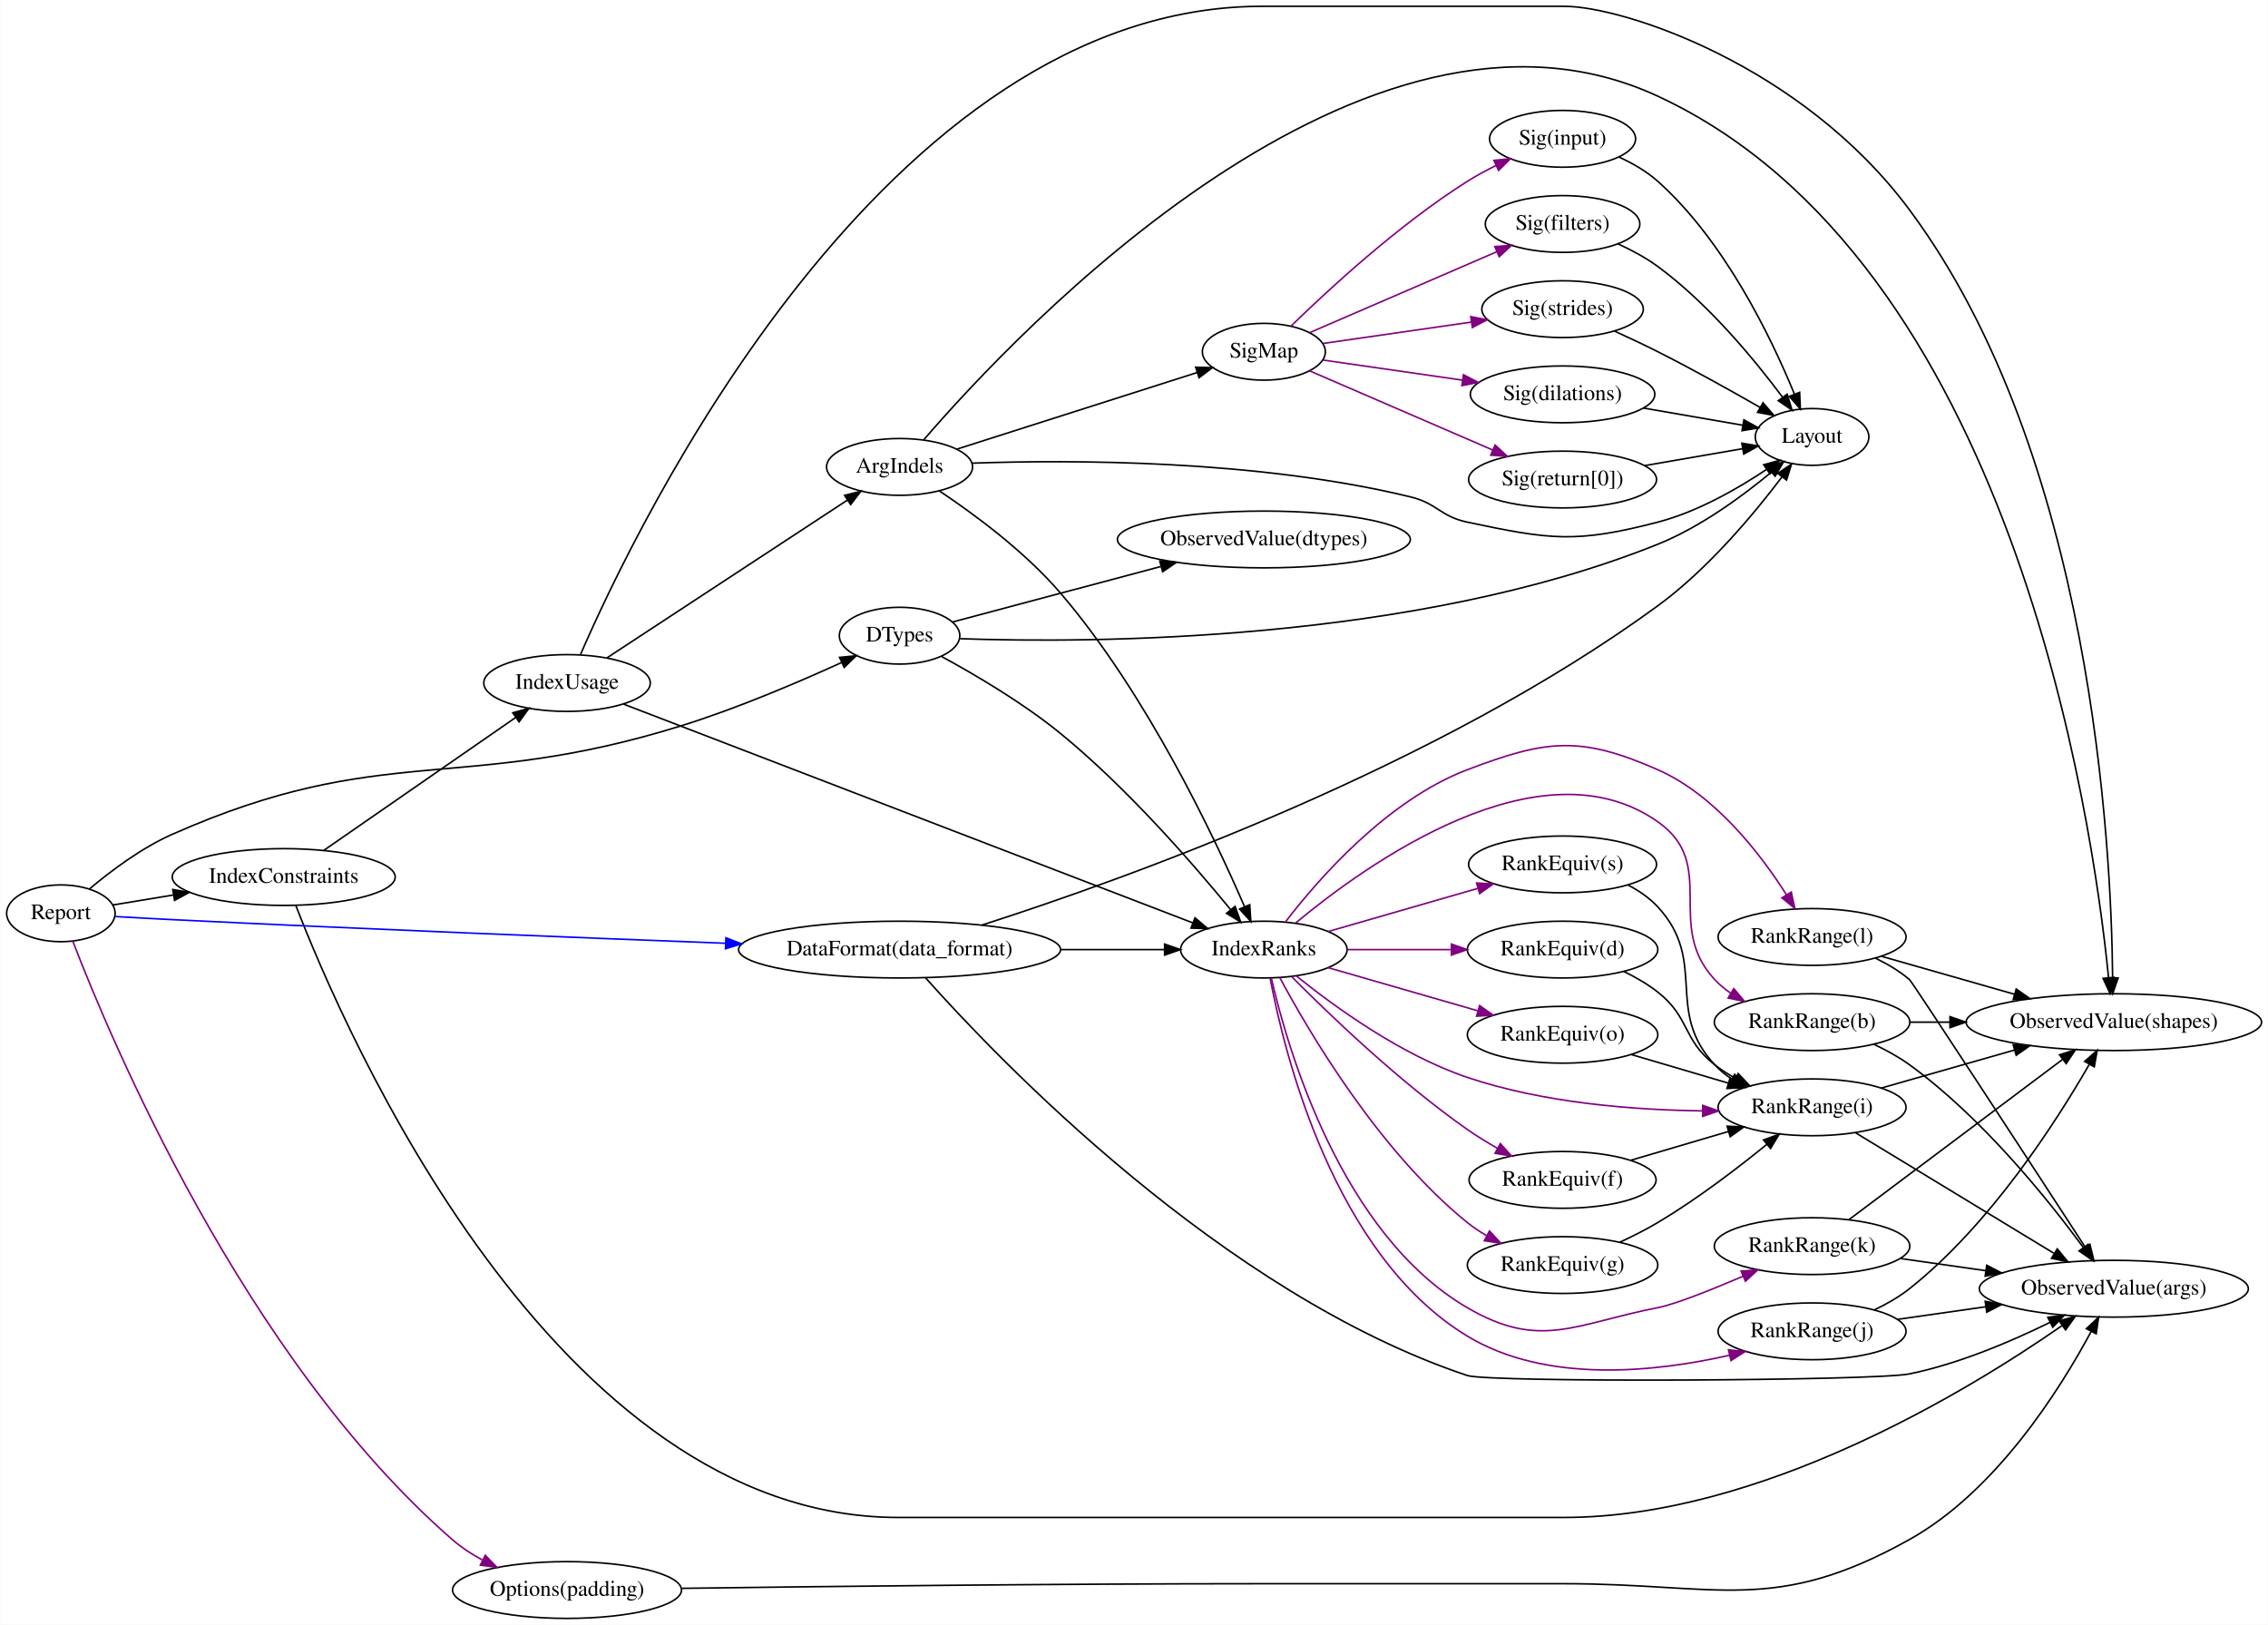
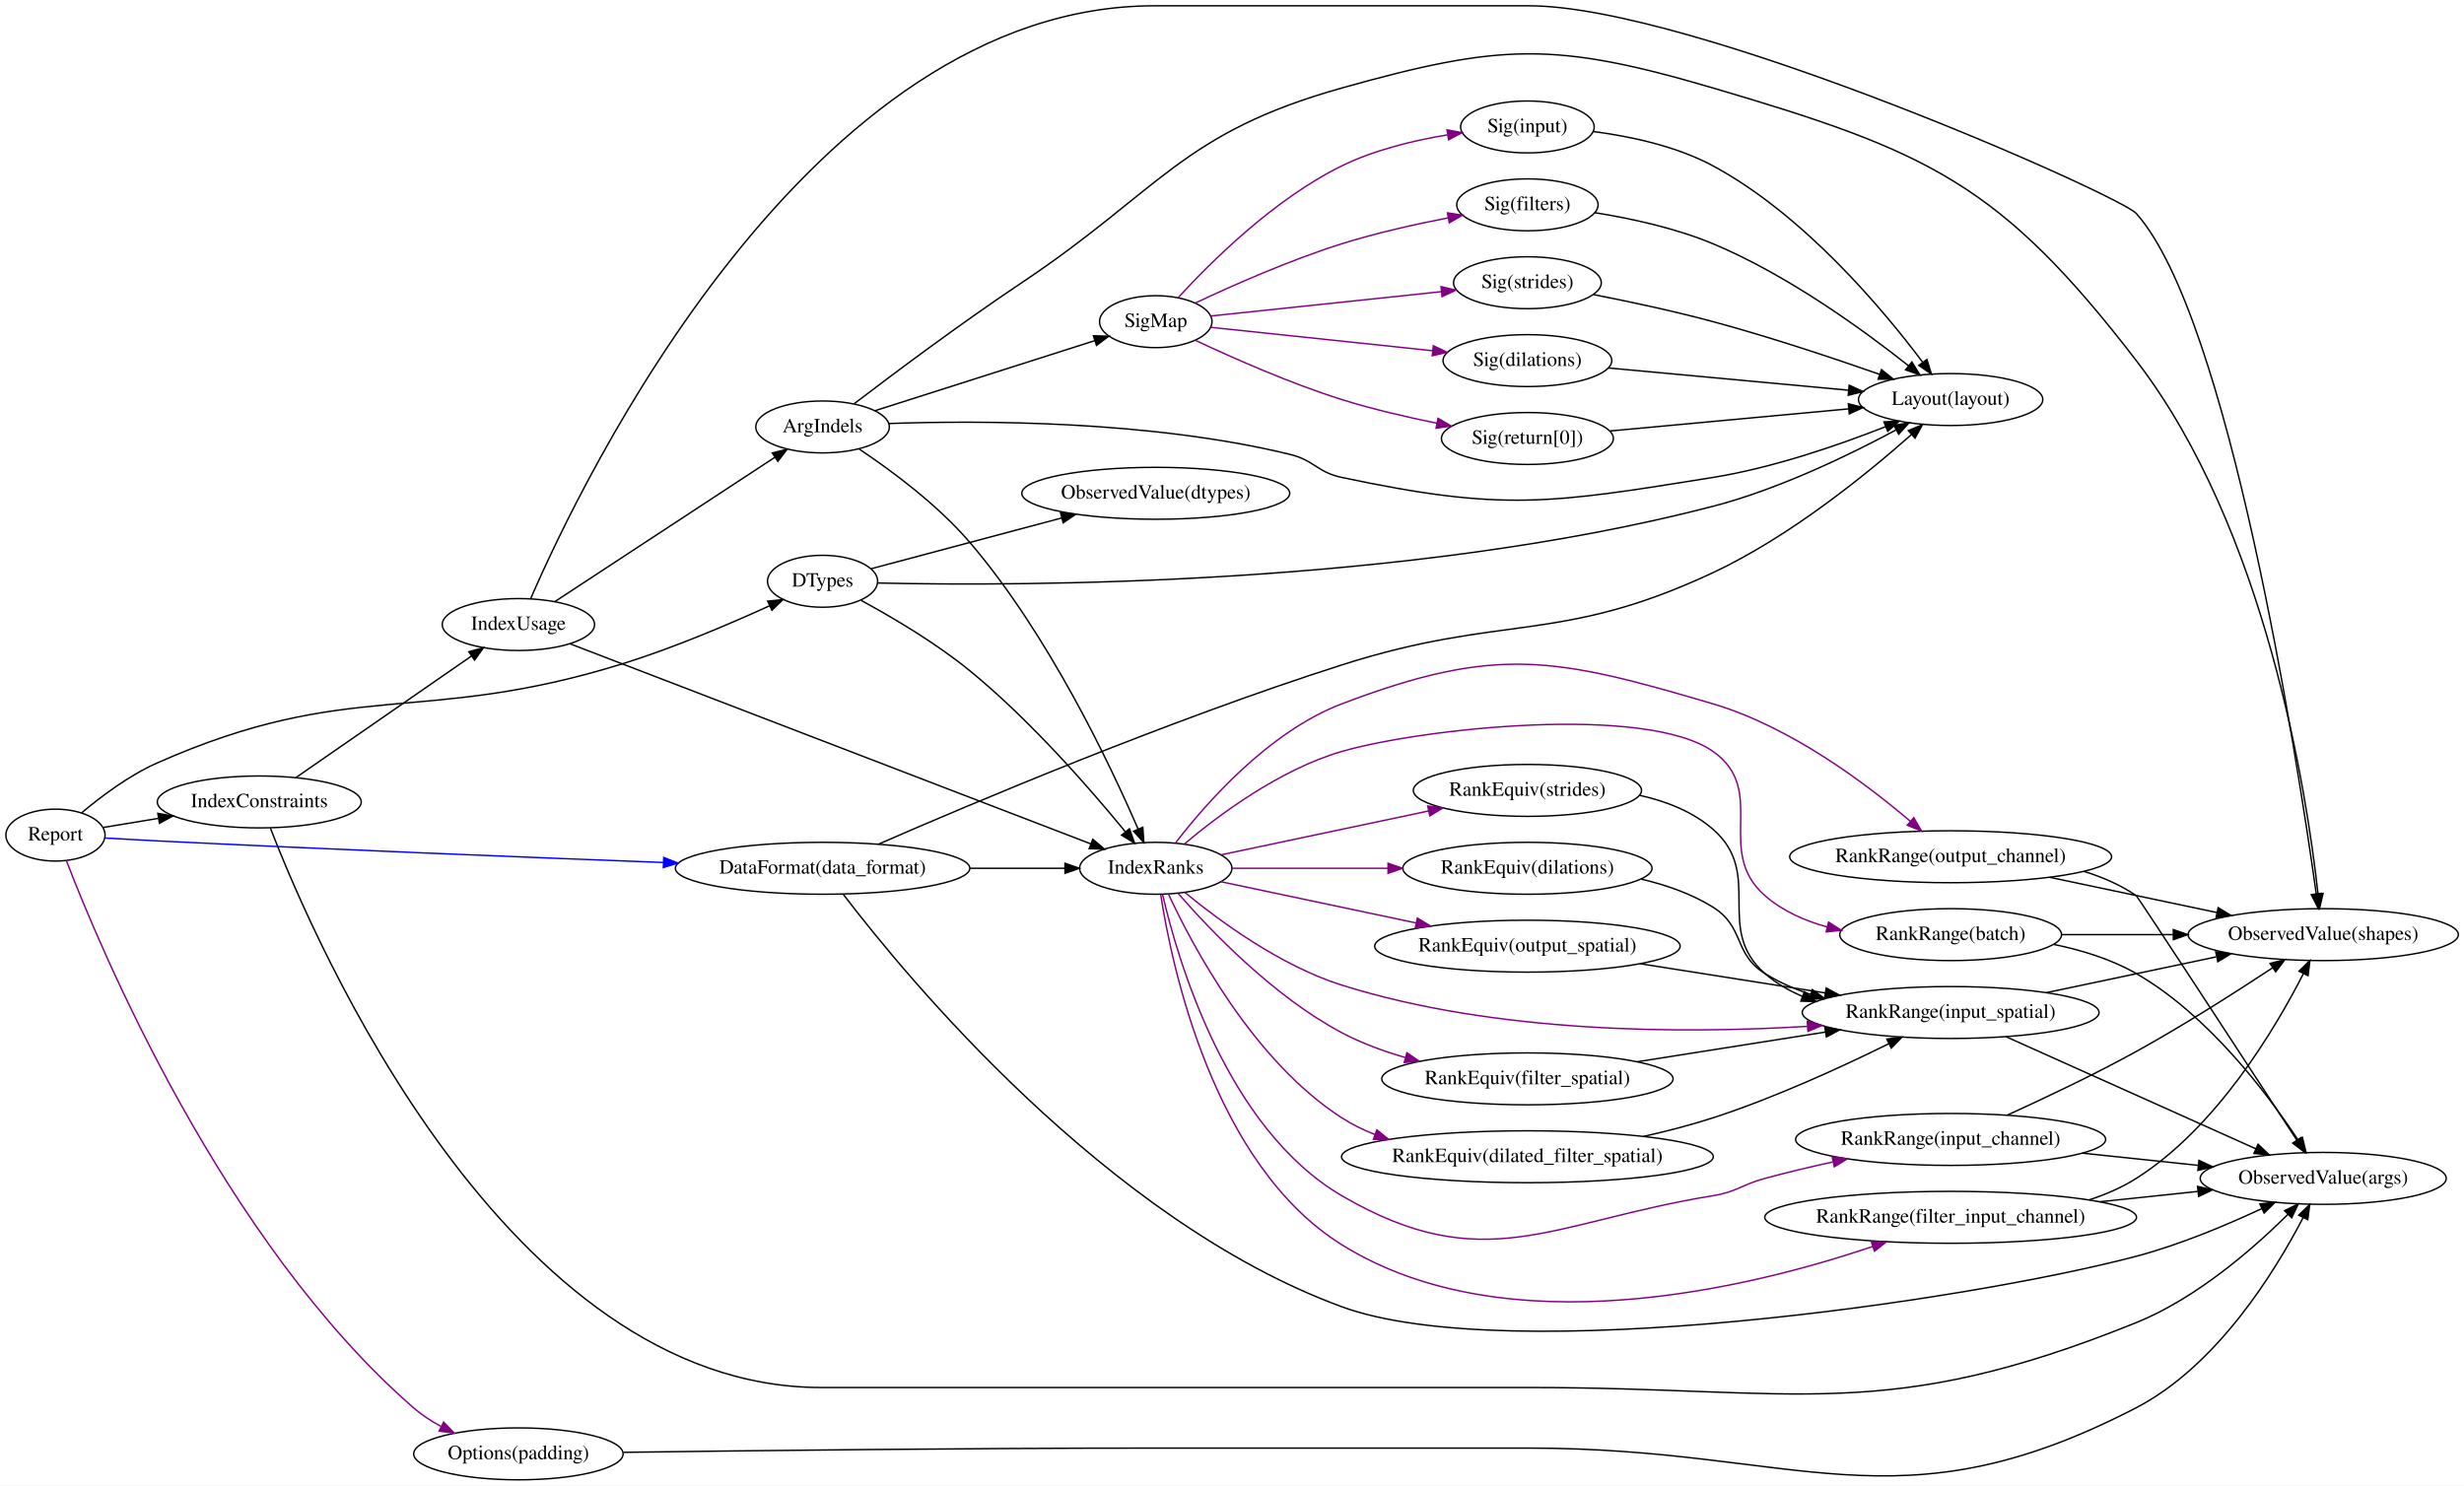
- <svg xmlns="http://www.w3.org/2000/svg" width="1438pt" height="1030pt" viewBox="0.00 0.00 1437.70 1030.00">
+ <svg xmlns="http://www.w3.org/2000/svg" width="1708pt" height="1030pt" viewBox="0.00 0.00 1708.07 1030.00">
  <g id="graph0" class="graph" transform="scale(1 1) rotate(0) translate(4 1026)">
-     <polygon fill="white" stroke="transparent" points="-4,4 -4,-1026 1433.7,-1026 1433.7,4 -4,4" />
+     <polygon fill="white" stroke="transparent" points="-4,4 -4,-1026 1704.07,-1026 1704.07,4 -4,4" />
    <g id="node1" class="node">
      <ellipse fill="none" stroke="black" cx="797.19" cy="-684" rx="92.88" ry="18" />
      <text text-anchor="middle" x="797.19" y="-680.3" font-family="Times,serif" font-size="14.00">ObservedValue(dtypes)</text>
    </g>
    <g id="node2" class="node">
-       <ellipse fill="none" stroke="black" cx="1336.1" cy="-378" rx="93.68" ry="18" />
-       <text text-anchor="middle" x="1336.1" y="-374.3" font-family="Times,serif" font-size="14.00">ObservedValue(shapes)</text>
+       <ellipse fill="none" stroke="black" cx="1606.48" cy="-378" rx="93.68" ry="18" />
+       <text text-anchor="middle" x="1606.48" y="-374.3" font-family="Times,serif" font-size="14.00">ObservedValue(shapes)</text>
    </g>
    <g id="node3" class="node">
-       <ellipse fill="none" stroke="black" cx="1336.1" cy="-209" rx="85.29" ry="18" />
-       <text text-anchor="middle" x="1336.1" y="-205.3" font-family="Times,serif" font-size="14.00">ObservedValue(args)</text>
+       <ellipse fill="none" stroke="black" cx="1606.48" cy="-209" rx="85.29" ry="18" />
+       <text text-anchor="middle" x="1606.48" y="-205.3" font-family="Times,serif" font-size="14.00">ObservedValue(args)</text>
    </g>
    <g id="node4" class="node">
-       <ellipse fill="none" stroke="black" cx="1144.77" cy="-749" rx="36" ry="18" />
-       <text text-anchor="middle" x="1144.77" y="-745.3" font-family="Times,serif" font-size="14.00">Layout</text>
+       <ellipse fill="none" stroke="black" cx="1348.2" cy="-749" rx="63.89" ry="18" />
+       <text text-anchor="middle" x="1348.2" y="-745.3" font-family="Times,serif" font-size="14.00">Layout(layout)</text>
    </g>
    <g id="node5" class="node">
      <ellipse fill="none" stroke="black" cx="797.19" cy="-424" rx="52.79" ry="18" />
      <text text-anchor="middle" x="797.19" y="-420.3" font-family="Times,serif" font-size="14.00">IndexRanks</text>
    </g>
    <g id="node6" class="node">
-       <ellipse fill="none" stroke="black" cx="1144.77" cy="-378" rx="61.99" ry="18" />
-       <text text-anchor="middle" x="1144.77" y="-374.3" font-family="Times,serif" font-size="14.00">RankRange(b)</text>
+       <ellipse fill="none" stroke="black" cx="1348.2" cy="-378" rx="76.89" ry="18" />
+       <text text-anchor="middle" x="1348.2" y="-374.3" font-family="Times,serif" font-size="14.00">RankRange(batch)</text>
    </g>
    <g id="edge1" class="edge">
-       <path fill="none" stroke="purple" d="M817.37,-440.88C861.52,-477.63 972.31,-557.51 1047.02,-505 1085.67,-477.84 1050.86,-439.59 1083.02,-405 1085.98,-401.81 1089.39,-398.98 1093.05,-396.47" />
-       <polygon fill="purple" stroke="purple" points="1095.14,-399.29 1101.94,-391.16 1091.56,-393.28 1095.14,-399.29" />
+       <path fill="none" stroke="purple" d="M816.86,-440.72C840.38,-460.55 882.96,-492.48 926.13,-505 981.07,-520.93 1136.72,-537.89 1183.51,-505 1222.16,-477.84 1183.9,-436.03 1219.51,-405 1231.68,-394.4 1246.96,-387.61 1262.67,-383.32" />
+       <polygon fill="purple" stroke="purple" points="1263.59,-386.7 1272.49,-380.97 1261.95,-379.9 1263.59,-386.7" />
    </g>
    <g id="node7" class="node">
-       <ellipse fill="none" stroke="black" cx="1144.77" cy="-324" rx="59.59" ry="18" />
-       <text text-anchor="middle" x="1144.77" y="-320.3" font-family="Times,serif" font-size="14.00">RankRange(i)</text>
+       <ellipse fill="none" stroke="black" cx="1348.2" cy="-324" rx="102.88" ry="18" />
+       <text text-anchor="middle" x="1348.2" y="-320.3" font-family="Times,serif" font-size="14.00">RankRange(input_spatial)</text>
    </g>
    <g id="edge2" class="edge">
-       <path fill="none" stroke="purple" d="M817.89,-407.22C841.77,-387.96 884.04,-357.22 926.13,-343 974.2,-326.76 1031.46,-322.31 1075.18,-321.75" />
-       <polygon fill="purple" stroke="purple" points="1075.45,-325.25 1085.42,-321.69 1075.4,-318.25 1075.45,-325.25" />
+       <path fill="none" stroke="purple" d="M817.37,-407.26C841.07,-387.73 883.5,-356.41 926.13,-343 1032.73,-309.47 1161.98,-309.18 1248.92,-314.41" />
+       <polygon fill="purple" stroke="purple" points="1248.85,-317.91 1259.05,-315.05 1249.29,-310.92 1248.85,-317.91" />
    </g>
    <g id="node8" class="node">
-       <ellipse fill="none" stroke="black" cx="986.58" cy="-278" rx="59.29" ry="18" />
-       <text text-anchor="middle" x="986.58" y="-274.3" font-family="Times,serif" font-size="14.00">RankEquiv(f)</text>
+       <ellipse fill="none" stroke="black" cx="1054.82" cy="-278" rx="100.98" ry="18" />
+       <text text-anchor="middle" x="1054.82" y="-274.3" font-family="Times,serif" font-size="14.00">RankEquiv(filter_spatial)</text>
    </g>
    <g id="edge3" class="edge">
-       <path fill="none" stroke="purple" d="M814.9,-406.76C838.35,-383.14 883,-340.2 926.13,-310 932.14,-305.79 938.76,-301.73 945.34,-298" />
-       <polygon fill="purple" stroke="purple" points="947.14,-301 954.22,-293.12 943.77,-294.87 947.14,-301" />
+       <path fill="none" stroke="purple" d="M812.81,-406.45C834.78,-381.23 878.8,-335.05 926.13,-310 939.72,-302.81 954.98,-297.19 970.1,-292.81" />
+       <polygon fill="purple" stroke="purple" points="971.28,-296.12 980,-290.11 969.43,-289.36 971.28,-296.12" />
    </g>
    <g id="node9" class="node">
-       <ellipse fill="none" stroke="black" cx="986.58" cy="-224" rx="60.39" ry="18" />
-       <text text-anchor="middle" x="986.58" y="-220.3" font-family="Times,serif" font-size="14.00">RankEquiv(g)</text>
+       <ellipse fill="none" stroke="black" cx="1054.82" cy="-224" rx="128.88" ry="18" />
+       <text text-anchor="middle" x="1054.82" y="-220.3" font-family="Times,serif" font-size="14.00">RankEquiv(dilated_filter_spatial)</text>
    </g>
    <g id="edge4" class="edge">
-       <path fill="none" stroke="purple" d="M807.3,-406.23C825.6,-372.04 869.94,-296.46 926.13,-251 929.9,-247.95 934.07,-245.17 938.4,-242.65" />
-       <polygon fill="purple" stroke="purple" points="940.25,-245.63 947.43,-237.84 936.96,-239.45 940.25,-245.63" />
+       <path fill="none" stroke="purple" d="M805.96,-406.2C822.48,-370.55 864.7,-290.48 926.13,-251 933.26,-246.42 941.02,-242.6 949.09,-239.42" />
+       <polygon fill="purple" stroke="purple" points="950.46,-242.65 958.68,-235.98 948.09,-236.07 950.46,-242.65" />
    </g>
    <g id="node10" class="node">
-       <ellipse fill="none" stroke="black" cx="986.58" cy="-478" rx="59.59" ry="18" />
-       <text text-anchor="middle" x="986.58" y="-474.3" font-family="Times,serif" font-size="14.00">RankEquiv(s)</text>
+       <ellipse fill="none" stroke="black" cx="1054.82" cy="-478" rx="79.09" ry="18" />
+       <text text-anchor="middle" x="1054.82" y="-474.3" font-family="Times,serif" font-size="14.00">RankEquiv(strides)</text>
    </g>
    <g id="edge5" class="edge">
-       <path fill="none" stroke="purple" d="M837.93,-435.45C865.54,-443.41 902.62,-454.09 932.72,-462.77" />
-       <polygon fill="purple" stroke="purple" points="932.05,-466.22 942.63,-465.62 933.99,-459.49 932.05,-466.22" />
+       <path fill="none" stroke="purple" d="M842.43,-433.34C882.1,-441.73 940.9,-454.15 986.43,-463.76" />
+       <polygon fill="purple" stroke="purple" points="985.71,-467.19 996.22,-465.83 987.16,-460.34 985.71,-467.19" />
    </g>
    <g id="node11" class="node">
-       <ellipse fill="none" stroke="black" cx="986.58" cy="-424" rx="60.39" ry="18" />
-       <text text-anchor="middle" x="986.58" y="-420.3" font-family="Times,serif" font-size="14.00">RankEquiv(d)</text>
+       <ellipse fill="none" stroke="black" cx="1054.82" cy="-424" rx="86.38" ry="18" />
+       <text text-anchor="middle" x="1054.82" y="-420.3" font-family="Times,serif" font-size="14.00">RankEquiv(dilations)</text>
    </g>
    <g id="edge6" class="edge">
-       <path fill="none" stroke="purple" d="M849.89,-424C870.28,-424 894.01,-424 915.87,-424" />
-       <polygon fill="purple" stroke="purple" points="916.1,-427.5 926.1,-424 916.1,-420.5 916.1,-427.5" />
+       <path fill="none" stroke="purple" d="M849.92,-424C880.93,-424 921.32,-424 957.97,-424" />
+       <polygon fill="purple" stroke="purple" points="958.2,-427.5 968.2,-424 958.2,-420.5 958.2,-427.5" />
    </g>
    <g id="node12" class="node">
-       <ellipse fill="none" stroke="black" cx="1144.77" cy="-236" rx="61.99" ry="18" />
-       <text text-anchor="middle" x="1144.77" y="-232.3" font-family="Times,serif" font-size="14.00">RankRange(k)</text>
+       <ellipse fill="none" stroke="black" cx="1348.2" cy="-236" rx="107.48" ry="18" />
+       <text text-anchor="middle" x="1348.2" y="-232.3" font-family="Times,serif" font-size="14.00">RankRange(input_channel)</text>
    </g>
    <g id="edge7" class="edge">
-       <path fill="none" stroke="purple" d="M801.94,-405.8C812.35,-360.63 846.26,-243.67 926.13,-197 972.52,-169.9 994.28,-186.77 1047.02,-197 1057.89,-199.11 1080.45,-208.1 1101.05,-216.92" />
-       <polygon fill="purple" stroke="purple" points="1099.76,-220.17 1110.33,-220.93 1102.54,-213.75 1099.76,-220.17" />
+       <path fill="none" stroke="purple" d="M801.94,-405.8C812.35,-360.63 846.26,-243.67 926.13,-197 1024.9,-139.29 1070.6,-178.68 1183.51,-197 1200.16,-199.7 1203.23,-204.58 1219.51,-209 1234.58,-213.09 1250.79,-216.93 1266.43,-220.37" />
+       <polygon fill="purple" stroke="purple" points="1266.09,-223.88 1276.61,-222.57 1267.57,-217.04 1266.09,-223.88" />
    </g>
    <g id="node13" class="node">
-       <ellipse fill="none" stroke="black" cx="1144.77" cy="-182" rx="59.59" ry="18" />
-       <text text-anchor="middle" x="1144.77" y="-178.3" font-family="Times,serif" font-size="14.00">RankRange(j)</text>
+       <ellipse fill="none" stroke="black" cx="1348.2" cy="-182" rx="128.88" ry="18" />
+       <text text-anchor="middle" x="1348.2" y="-178.3" font-family="Times,serif" font-size="14.00">RankRange(filter_input_channel)</text>
    </g>
    <g id="edge8" class="edge">
-       <path fill="none" stroke="purple" d="M801.19,-405.82C810.11,-358.27 841.39,-230.35 926.13,-179 976.26,-148.62 1045.55,-156.16 1092.37,-166.82" />
-       <polygon fill="purple" stroke="purple" points="1091.76,-170.27 1102.3,-169.2 1093.39,-163.46 1091.76,-170.27" />
+       <path fill="none" stroke="purple" d="M800.61,-405.77C808.27,-356.13 837.06,-218.53 926.13,-163 1040.82,-91.5 1209.18,-133.05 1294.08,-161.75" />
+       <polygon fill="purple" stroke="purple" points="1293.17,-165.14 1303.76,-165.09 1295.45,-158.52 1293.17,-165.14" />
    </g>
    <g id="node14" class="node">
-       <ellipse fill="none" stroke="black" cx="1144.77" cy="-432" rx="59.59" ry="18" />
-       <text text-anchor="middle" x="1144.77" y="-428.3" font-family="Times,serif" font-size="14.00">RankRange(l)</text>
+       <ellipse fill="none" stroke="black" cx="1348.2" cy="-432" rx="111.58" ry="18" />
+       <text text-anchor="middle" x="1348.2" y="-428.3" font-family="Times,serif" font-size="14.00">RankRange(output_channel)</text>
    </g>
    <g id="edge9" class="edge">
-       <path fill="none" stroke="purple" d="M811.06,-441.8C831.74,-468.69 875.26,-518.62 926.13,-538 976.34,-557.12 997.87,-559.69 1047.02,-538 1083.52,-521.9 1112.21,-484.47 1128.58,-458.69" />
-       <polygon fill="purple" stroke="purple" points="1131.6,-460.47 1133.85,-450.11 1125.63,-456.8 1131.6,-460.47" />
+       <path fill="none" stroke="purple" d="M811.06,-441.8C831.74,-468.69 875.26,-518.62 926.13,-538 1033.03,-578.72 1073.81,-570.42 1183.51,-538 1237.16,-522.15 1289.75,-482.6 1320.29,-456.55" />
+       <polygon fill="purple" stroke="purple" points="1322.68,-459.11 1327.94,-449.91 1318.09,-453.82 1322.68,-459.11" />
    </g>
    <g id="node15" class="node">
-       <ellipse fill="none" stroke="black" cx="986.58" cy="-370" rx="60.39" ry="18" />
-       <text text-anchor="middle" x="986.58" y="-366.3" font-family="Times,serif" font-size="14.00">RankEquiv(o)</text>
+       <ellipse fill="none" stroke="black" cx="1054.82" cy="-370" rx="105.88" ry="18" />
+       <text text-anchor="middle" x="1054.82" y="-366.3" font-family="Times,serif" font-size="14.00">RankEquiv(output_spatial)</text>
    </g>
    <g id="edge10" class="edge">
-       <path fill="none" stroke="purple" d="M837.93,-412.55C865.54,-404.59 902.62,-393.91 932.72,-385.23" />
-       <polygon fill="purple" stroke="purple" points="933.99,-388.51 942.63,-382.38 932.05,-381.78 933.99,-388.51" />
+       <path fill="none" stroke="purple" d="M842.43,-414.66C879.63,-406.8 933.64,-395.39 977.76,-386.07" />
+       <polygon fill="purple" stroke="purple" points="978.53,-389.48 987.59,-383.99 977.08,-382.63 978.53,-389.48" />
    </g>
    <g id="edge32" class="edge">
-       <path fill="none" stroke="black" d="M1206.72,-378C1214.88,-378 1223.42,-378 1232.05,-378" />
-       <polygon fill="black" stroke="black" points="1232.22,-381.5 1242.22,-378 1232.22,-374.5 1232.22,-381.5" />
+       <path fill="none" stroke="black" d="M1425.05,-378C1449.29,-378 1476.54,-378 1502.37,-378" />
+       <polygon fill="black" stroke="black" points="1502.58,-381.5 1512.58,-378 1502.58,-374.5 1502.58,-381.5" />
    </g>
    <g id="edge33" class="edge">
-       <path fill="none" stroke="black" d="M1184.05,-363.91C1191.82,-360.26 1199.69,-355.94 1206.51,-351 1252.32,-317.84 1294,-266.1 1316.83,-235.08" />
-       <polygon fill="black" stroke="black" points="1319.72,-237.06 1322.76,-226.91 1314.05,-232.95 1319.72,-237.06" />
+       <path fill="none" stroke="black" d="M1419.66,-371.22C1439.11,-367.23 1459.6,-360.94 1476.89,-351 1526.44,-322.52 1567.41,-268.29 1588.99,-235.71" />
+       <polygon fill="black" stroke="black" points="1592.05,-237.43 1594.56,-227.14 1586.18,-233.62 1592.05,-237.43" />
    </g>
    <g id="edge34" class="edge">
-       <path fill="none" stroke="black" d="M1188.73,-336.25C1213.61,-343.35 1245.35,-352.4 1272.92,-360.26" />
-       <polygon fill="black" stroke="black" points="1272.29,-363.72 1282.87,-363.1 1274.21,-356.99 1272.29,-363.72" />
+       <path fill="none" stroke="black" d="M1414.53,-337.77C1450.46,-345.34 1495.13,-354.75 1532.23,-362.57" />
+       <polygon fill="black" stroke="black" points="1531.97,-366.09 1542.48,-364.73 1533.41,-359.24 1531.97,-366.09" />
    </g>
    <g id="edge35" class="edge">
-       <path fill="none" stroke="black" d="M1172.49,-307.77C1205.29,-287.85 1261.08,-253.96 1298.01,-231.53" />
-       <polygon fill="black" stroke="black" points="1300.24,-234.27 1306.97,-226.09 1296.61,-228.29 1300.24,-234.27" />
+       <path fill="none" stroke="black" d="M1386.46,-307.28C1432.37,-286.68 1510.34,-251.69 1559.81,-229.49" />
+       <polygon fill="black" stroke="black" points="1561.31,-232.66 1569,-225.37 1558.44,-226.27 1561.31,-232.66" />
    </g>
    <g id="edge36" class="edge">
-       <path fill="none" stroke="black" d="M1029.85,-290.45C1048.94,-296.07 1071.69,-302.77 1091.82,-308.7" />
-       <polygon fill="black" stroke="black" points="1090.89,-312.07 1101.47,-311.54 1092.86,-305.36 1090.89,-312.07" />
+       <path fill="none" stroke="black" d="M1130.86,-289.85C1170.74,-296.14 1219.93,-303.91 1261.33,-310.44" />
+       <polygon fill="black" stroke="black" points="1260.98,-313.93 1271.4,-312.03 1262.07,-307.02 1260.98,-313.93" />
    </g>
    <g id="edge37" class="edge">
-       <path fill="none" stroke="black" d="M1022.81,-238.45C1030.94,-242.21 1039.42,-246.48 1047.02,-251 1071.6,-265.61 1097.35,-285.28 1116.09,-300.52" />
-       <polygon fill="black" stroke="black" points="1113.98,-303.32 1123.93,-306.96 1118.43,-297.91 1113.98,-303.32" />
+       <path fill="none" stroke="black" d="M1135.18,-238.06C1151.34,-241.68 1168.1,-246 1183.51,-251 1226.21,-264.86 1272.76,-286.28 1305.27,-302.34" />
+       <polygon fill="black" stroke="black" points="1303.96,-305.6 1314.47,-306.93 1307.08,-299.33 1303.96,-305.6" />
    </g>
    <g id="edge38" class="edge">
-       <path fill="none" stroke="black" d="M1028.21,-464.87C1035.15,-461.23 1041.8,-456.67 1047.02,-451 1079.05,-416.28 1050.86,-385.59 1083.02,-351 1086.16,-347.63 1089.79,-344.65 1093.69,-342.03" />
-       <polygon fill="black" stroke="black" points="1095.7,-344.91 1102.56,-336.84 1092.16,-338.87 1095.7,-344.91" />
+       <path fill="none" stroke="black" d="M1132.86,-474.53C1151.15,-470.45 1169.42,-463.28 1183.51,-451 1219.12,-419.97 1183.9,-382.03 1219.51,-351 1227.13,-344.36 1235.98,-339.21 1245.39,-335.24" />
+       <polygon fill="black" stroke="black" points="1246.83,-338.44 1254.96,-331.65 1244.37,-331.88 1246.83,-338.44" />
    </g>
    <g id="edge39" class="edge">
-       <path fill="none" stroke="black" d="M1025.31,-410.18C1032.89,-406.51 1040.52,-402.12 1047.02,-397 1067.43,-380.95 1062.55,-366.97 1083.02,-351 1087.07,-347.84 1091.55,-344.97 1096.18,-342.37" />
-       <polygon fill="black" stroke="black" points="1097.92,-345.41 1105.21,-337.72 1094.71,-339.19 1097.92,-345.41" />
+       <path fill="none" stroke="black" d="M1133.76,-416.48C1151.03,-412.43 1168.61,-406.29 1183.51,-397 1205.54,-383.26 1197.48,-364.74 1219.51,-351 1229.18,-344.97 1239.97,-340.27 1251.08,-336.61" />
+       <polygon fill="black" stroke="black" points="1252.33,-339.89 1260.9,-333.65 1250.31,-333.18 1252.33,-339.89" />
    </g>
    <g id="edge40" class="edge">
-       <path fill="none" stroke="black" d="M1168.23,-252.85C1201.83,-278.05 1265.32,-325.67 1303.56,-354.34" />
-       <polygon fill="black" stroke="black" points="1301.68,-357.31 1311.78,-360.51 1305.88,-351.71 1301.68,-357.31" />
+       <path fill="none" stroke="black" d="M1387.5,-252.88C1413.17,-264.54 1447.52,-280.81 1476.89,-297 1509.75,-315.12 1545.79,-338.11 1571.33,-354.96" />
+       <polygon fill="black" stroke="black" points="1569.64,-358.04 1579.91,-360.65 1573.51,-352.21 1569.64,-358.04" />
    </g>
    <g id="edge41" class="edge">
-       <path fill="none" stroke="black" d="M1200.53,-228.19C1217.49,-225.77 1236.53,-223.06 1254.84,-220.45" />
-       <polygon fill="black" stroke="black" points="1255.52,-223.89 1264.92,-219.01 1254.53,-216.96 1255.52,-223.89" />
+       <path fill="none" stroke="black" d="M1439.55,-226.48C1465.64,-223.73 1494.01,-220.74 1519.8,-218.03" />
+       <polygon fill="black" stroke="black" points="1520.34,-221.49 1529.92,-216.96 1519.61,-214.53 1520.34,-221.49" />
    </g>
    <g id="edge42" class="edge">
-       <path fill="none" stroke="black" d="M1184.38,-195.65C1192.13,-199.33 1199.9,-203.77 1206.51,-209 1257.61,-249.42 1299.43,-314.56 1320.44,-351.04" />
-       <polygon fill="black" stroke="black" points="1317.59,-353.11 1325.57,-360.09 1323.69,-349.67 1317.59,-353.11" />
+       <path fill="none" stroke="black" d="M1444.26,-194.1C1455.75,-197.84 1466.93,-202.7 1476.89,-209 1532.74,-244.36 1573.44,-313.09 1592.81,-351.1" />
+       <polygon fill="black" stroke="black" points="1589.68,-352.67 1597.27,-360.07 1595.95,-349.55 1589.68,-352.67" />
    </g>
    <g id="edge43" class="edge">
-       <path fill="none" stroke="black" d="M1199.01,-189.59C1216.35,-192.07 1236,-194.87 1254.86,-197.56" />
-       <polygon fill="black" stroke="black" points="1254.54,-201.05 1264.94,-198.99 1255.53,-194.12 1254.54,-201.05" />
+       <path fill="none" stroke="black" d="M1451.59,-192.79C1474.1,-195.16 1497.71,-197.65 1519.5,-199.94" />
+       <polygon fill="black" stroke="black" points="1519.39,-203.45 1529.7,-201.02 1520.12,-196.49 1519.39,-203.45" />
    </g>
    <g id="edge44" class="edge">
-       <path fill="none" stroke="black" d="M1188.73,-419.75C1213.61,-412.65 1245.35,-403.6 1272.92,-395.74" />
-       <polygon fill="black" stroke="black" points="1274.21,-399.01 1282.87,-392.9 1272.29,-392.28 1274.21,-399.01" />
+       <path fill="none" stroke="black" d="M1416.87,-417.74C1452.52,-410.23 1496.27,-401.01 1532.66,-393.34" />
+       <polygon fill="black" stroke="black" points="1533.65,-396.71 1542.72,-391.22 1532.21,-389.86 1533.65,-396.71" />
    </g>
    <g id="edge45" class="edge">
-       <path fill="none" stroke="black" d="M1184.99,-418.54C1192.6,-414.87 1200.18,-410.38 1206.51,-405 1208.42,-403.38 1283.26,-288.62 1317.87,-235.48" />
-       <polygon fill="black" stroke="black" points="1320.93,-237.2 1323.45,-226.91 1315.06,-233.38 1320.93,-237.2" />
+       <path fill="none" stroke="black" d="M1440.72,-421.83C1453.55,-417.85 1466.04,-412.41 1476.89,-405 1477.92,-404.29 1553.23,-289.05 1588.1,-235.63" />
+       <polygon fill="black" stroke="black" points="1591.19,-237.3 1593.73,-227.01 1585.33,-233.47 1591.19,-237.3" />
    </g>
    <g id="edge46" class="edge">
-       <path fill="none" stroke="black" d="M1030.26,-357.43C1049.19,-351.85 1071.64,-345.24 1091.56,-339.38" />
-       <polygon fill="black" stroke="black" points="1092.81,-342.66 1101.41,-336.47 1090.83,-335.94 1092.81,-342.66" />
+       <path fill="none" stroke="black" d="M1133.14,-357.79C1172.63,-351.56 1220.77,-343.96 1261.4,-337.55" />
+       <polygon fill="black" stroke="black" points="1261.95,-341 1271.29,-335.98 1260.86,-334.09 1261.95,-341" />
    </g>
    <g id="node16" class="node">
      <ellipse fill="none" stroke="black" cx="566.21" cy="-623" rx="38.19" ry="18" />
      <text text-anchor="middle" x="566.21" y="-619.3" font-family="Times,serif" font-size="14.00">DTypes</text>
    </g>
    <g id="edge11" class="edge">
      <path fill="none" stroke="black" d="M600.02,-631.74C634.32,-640.88 689.04,-655.45 731.98,-666.89" />
      <polygon fill="black" stroke="black" points="731.22,-670.31 741.78,-669.51 733.02,-663.55 731.22,-670.31" />
    </g>
    <g id="edge13" class="edge">
-       <path fill="none" stroke="black" d="M604.62,-621.09C687.59,-618.22 891.9,-618.64 1047.02,-681 1073.9,-691.81 1100.55,-711.36 1119.05,-726.74" />
-       <polygon fill="black" stroke="black" points="1116.81,-729.43 1126.7,-733.25 1121.35,-724.1 1116.81,-729.43" />
+       <path fill="none" stroke="black" d="M604.76,-621.79C702.12,-619.58 969.95,-619.47 1183.51,-675 1229.11,-686.86 1277.9,-710.49 1310.23,-727.88" />
+       <polygon fill="black" stroke="black" points="1308.85,-731.11 1319.31,-732.82 1312.2,-724.96 1308.85,-731.11" />
    </g>
    <g id="edge12" class="edge">
      <path fill="none" stroke="black" d="M592.96,-609.73C614.17,-598.22 644.5,-580.4 668.25,-561 710.46,-526.52 752.19,-478.52 776.01,-449.45" />
      <polygon fill="black" stroke="black" points="778.94,-451.4 782.53,-441.43 773.51,-446.98 778.94,-451.4" />
    </g>
    <g id="node17" class="node">
      <ellipse fill="none" stroke="black" cx="797.19" cy="-803" rx="38.99" ry="18" />
      <text text-anchor="middle" x="797.19" y="-799.3" font-family="Times,serif" font-size="14.00">SigMap</text>
    </g>
    <g id="node18" class="node">
-       <ellipse fill="none" stroke="black" cx="986.58" cy="-938" rx="46.29" ry="18" />
-       <text text-anchor="middle" x="986.58" y="-934.3" font-family="Times,serif" font-size="14.00">Sig(input)</text>
+       <ellipse fill="none" stroke="black" cx="1054.82" cy="-938" rx="46.29" ry="18" />
+       <text text-anchor="middle" x="1054.82" y="-934.3" font-family="Times,serif" font-size="14.00">Sig(input)</text>
    </g>
    <g id="edge14" class="edge">
-       <path fill="none" stroke="purple" d="M814.41,-819.27C837.63,-841.94 882.4,-883.35 926.13,-911 931.86,-914.62 938.16,-918.02 944.44,-921.11" />
-       <polygon fill="purple" stroke="purple" points="943.04,-924.32 953.58,-925.4 946.01,-917.98 943.04,-924.32" />
+       <path fill="none" stroke="purple" d="M812.9,-819.83C834.97,-843.96 879.13,-888.02 926.13,-911 948.83,-922.1 975.98,-928.65 999.4,-932.51" />
+       <polygon fill="purple" stroke="purple" points="999.11,-936.01 1009.52,-934.05 1000.16,-929.09 999.11,-936.01" />
    </g>
    <g id="node19" class="node">
-       <ellipse fill="none" stroke="black" cx="986.58" cy="-884" rx="48.99" ry="18" />
-       <text text-anchor="middle" x="986.58" y="-880.3" font-family="Times,serif" font-size="14.00">Sig(filters)</text>
+       <ellipse fill="none" stroke="black" cx="1054.82" cy="-884" rx="48.99" ry="18" />
+       <text text-anchor="middle" x="1054.82" y="-880.3" font-family="Times,serif" font-size="14.00">Sig(filters)</text>
    </g>
    <g id="edge15" class="edge">
-       <path fill="none" stroke="purple" d="M826.25,-815.13C857.74,-828.74 909.11,-850.95 944.98,-866.45" />
-       <polygon fill="purple" stroke="purple" points="943.63,-869.68 954.2,-870.44 946.41,-863.26 943.63,-869.68" />
+       <path fill="none" stroke="purple" d="M824.59,-815.9C850.08,-827.93 890.02,-845.67 926.13,-857 949.96,-864.47 976.93,-870.51 999.93,-874.97" />
+       <polygon fill="purple" stroke="purple" points="999.38,-878.43 1009.85,-876.85 1000.68,-871.55 999.38,-878.43" />
    </g>
    <g id="node20" class="node">
-       <ellipse fill="none" stroke="black" cx="986.58" cy="-830" rx="51.19" ry="18" />
-       <text text-anchor="middle" x="986.58" y="-826.3" font-family="Times,serif" font-size="14.00">Sig(strides)</text>
+       <ellipse fill="none" stroke="black" cx="1054.82" cy="-830" rx="51.19" ry="18" />
+       <text text-anchor="middle" x="1054.82" y="-826.3" font-family="Times,serif" font-size="14.00">Sig(strides)</text>
    </g>
    <g id="edge16" class="edge">
-       <path fill="none" stroke="purple" d="M834.77,-808.27C861.46,-812.12 898.17,-817.41 928.68,-821.8" />
-       <polygon fill="purple" stroke="purple" points="928.37,-825.29 938.77,-823.26 929.37,-818.37 928.37,-825.29" />
+       <path fill="none" stroke="purple" d="M835.36,-806.93C877.25,-811.35 945.89,-818.6 995.06,-823.79" />
+       <polygon fill="purple" stroke="purple" points="994.93,-827.3 1005.24,-824.87 995.66,-820.34 994.93,-827.3" />
    </g>
    <g id="node21" class="node">
-       <ellipse fill="none" stroke="black" cx="986.58" cy="-776" rx="58.49" ry="18" />
-       <text text-anchor="middle" x="986.58" y="-772.3" font-family="Times,serif" font-size="14.00">Sig(dilations)</text>
+       <ellipse fill="none" stroke="black" cx="1054.82" cy="-776" rx="58.49" ry="18" />
+       <text text-anchor="middle" x="1054.82" y="-772.3" font-family="Times,serif" font-size="14.00">Sig(dilations)</text>
    </g>
    <g id="edge17" class="edge">
-       <path fill="none" stroke="purple" d="M834.77,-797.73C859.82,-794.12 893.7,-789.24 922.99,-785.02" />
-       <polygon fill="purple" stroke="purple" points="923.74,-788.45 933.14,-783.56 922.74,-781.52 923.74,-788.45" />
+       <path fill="none" stroke="purple" d="M835.36,-799.07C875.57,-794.83 940.43,-787.98 989.05,-782.84" />
+       <polygon fill="purple" stroke="purple" points="989.59,-786.3 999.16,-781.77 988.85,-779.34 989.59,-786.3" />
    </g>
    <g id="node22" class="node">
-       <ellipse fill="none" stroke="black" cx="986.58" cy="-722" rx="59.59" ry="18" />
-       <text text-anchor="middle" x="986.58" y="-718.3" font-family="Times,serif" font-size="14.00">Sig(return[0])</text>
+       <ellipse fill="none" stroke="black" cx="1054.82" cy="-722" rx="59.59" ry="18" />
+       <text text-anchor="middle" x="1054.82" y="-718.3" font-family="Times,serif" font-size="14.00">Sig(return[0])</text>
    </g>
    <g id="edge18" class="edge">
-       <path fill="none" stroke="purple" d="M826.25,-790.87C856.99,-777.59 906.67,-756.11 942.39,-740.67" />
-       <polygon fill="purple" stroke="purple" points="943.82,-743.86 951.61,-736.68 941.04,-737.44 943.82,-743.86" />
+       <path fill="none" stroke="purple" d="M824.59,-790.1C850.08,-778.07 890.02,-760.33 926.13,-749 947.32,-742.36 970.99,-736.84 992.14,-732.57" />
+       <polygon fill="purple" stroke="purple" points="992.85,-736 1001.99,-730.63 991.5,-729.13 992.85,-736" />
    </g>
    <g id="edge50" class="edge">
-       <path fill="none" stroke="black" d="M1022.41,-926.41C1031.08,-922.43 1039.92,-917.35 1047.02,-911 1089.59,-872.95 1119.04,-811.62 1133.5,-776.34" />
-       <polygon fill="black" stroke="black" points="1136.89,-777.29 1137.35,-766.71 1130.39,-774.7 1136.89,-777.29" />
+       <path fill="none" stroke="black" d="M1100.52,-934.82C1126.06,-931.51 1157.98,-924.76 1183.51,-911 1246.56,-877.02 1301.52,-811.27 1328.84,-774.85" />
+       <polygon fill="black" stroke="black" points="1331.75,-776.81 1334.87,-766.69 1326.12,-772.65 1331.75,-776.81" />
    </g>
    <g id="edge51" class="edge">
-       <path fill="none" stroke="black" d="M1021.63,-871.44C1030.31,-867.48 1039.35,-862.64 1047.02,-857 1079.01,-833.51 1108.29,-798 1126.06,-774.18" />
-       <polygon fill="black" stroke="black" points="1128.99,-776.11 1132.08,-765.97 1123.34,-771.97 1128.99,-776.11" />
+       <path fill="none" stroke="black" d="M1101.38,-878.6C1126.32,-874.61 1157.38,-867.92 1183.51,-857 1235.13,-835.43 1287.92,-797.06 1319.11,-772.34" />
+       <polygon fill="black" stroke="black" points="1321.33,-775.04 1326.94,-766.06 1316.95,-769.58 1321.33,-775.04" />
    </g>
    <g id="edge53" class="edge">
-       <path fill="none" stroke="black" d="M1019.58,-816.05C1028.54,-811.99 1038.22,-807.45 1047.02,-803 1069.01,-791.9 1093.2,-778.39 1111.9,-767.66" />
-       <polygon fill="black" stroke="black" points="1113.69,-770.67 1120.6,-762.64 1110.19,-764.61 1113.69,-770.67" />
+       <path fill="none" stroke="black" d="M1100.73,-821.76C1125.33,-816.93 1156.28,-810.35 1183.51,-803 1222.79,-792.4 1266.5,-777.83 1298.87,-766.5" />
+       <polygon fill="black" stroke="black" points="1300.27,-769.72 1308.54,-763.09 1297.94,-763.12 1300.27,-769.72" />
    </g>
    <g id="edge54" class="edge">
-       <path fill="none" stroke="black" d="M1037.86,-767.31C1058.12,-763.81 1081.25,-759.81 1100.71,-756.44" />
-       <polygon fill="black" stroke="black" points="1101.56,-759.85 1110.82,-754.7 1100.37,-752.95 1101.56,-759.85" />
+       <path fill="none" stroke="black" d="M1110.97,-770.89C1158.22,-766.51 1226.53,-760.18 1277.55,-755.45" />
+       <polygon fill="black" stroke="black" points="1277.88,-758.94 1287.51,-754.53 1277.23,-751.97 1277.88,-758.94" />
    </g>
    <g id="edge55" class="edge">
-       <path fill="none" stroke="black" d="M1038.72,-730.84C1058.78,-734.31 1081.55,-738.24 1100.74,-741.56" />
-       <polygon fill="black" stroke="black" points="1100.26,-745.03 1110.71,-743.29 1101.45,-738.13 1100.26,-745.03" />
+       <path fill="none" stroke="black" d="M1112.35,-727.24C1159.49,-731.61 1226.88,-737.85 1277.39,-742.53" />
+       <polygon fill="black" stroke="black" points="1277.3,-746.04 1287.58,-743.48 1277.94,-739.07 1277.3,-746.04" />
    </g>
    <g id="node23" class="node">
      <ellipse fill="none" stroke="black" cx="566.21" cy="-730" rx="46.29" ry="18" />
      <text text-anchor="middle" x="566.21" y="-726.3" font-family="Times,serif" font-size="14.00">ArgIndels</text>
    </g>
    <g id="edge21" class="edge">
-       <path fill="none" stroke="black" d="M581.63,-747.28C639.61,-814.56 861.54,-1051.18 1047.02,-965 1271.27,-860.81 1322.47,-508.98 1332.75,-406.33" />
-       <polygon fill="black" stroke="black" points="1336.26,-406.41 1333.72,-396.13 1329.29,-405.75 1336.26,-406.41" />
+       <path fill="none" stroke="black" d="M588.18,-746.15C614.74,-766.4 662.11,-801.88 704.25,-830 800.27,-894.08 814.98,-933.84 926.13,-965 1036.28,-995.87 1073.77,-997.29 1183.51,-965 1332.31,-921.22 1382.34,-898.96 1476.89,-776 1567.01,-658.79 1595.12,-476.26 1602.85,-406.46" />
+       <polygon fill="black" stroke="black" points="1606.36,-406.56 1603.92,-396.25 1599.4,-405.83 1606.36,-406.56" />
    </g>
    <g id="edge22" class="edge">
-       <path fill="none" stroke="black" d="M612.09,-732.37C675.15,-734.58 793.13,-734.58 890.13,-711 907.15,-706.86 909.01,-698.63 926.13,-695 978.69,-683.85 995.03,-681.47 1047.02,-695 1072.09,-701.52 1097.56,-716.13 1116.07,-728.5" />
-       <polygon fill="black" stroke="black" points="1114.09,-731.39 1124.31,-734.18 1118.06,-725.62 1114.09,-731.39" />
+       <path fill="none" stroke="black" d="M612.09,-732.37C675.15,-734.58 793.13,-734.58 890.13,-711 907.15,-706.86 909.01,-698.63 926.13,-695 1038.03,-671.25 1070.57,-676.85 1183.51,-695 1225.15,-701.69 1270.55,-717.38 1302.95,-730.13" />
+       <polygon fill="black" stroke="black" points="1301.98,-733.51 1312.57,-733.98 1304.58,-727.02 1301.98,-733.51" />
    </g>
    <g id="edge19" class="edge">
      <path fill="none" stroke="black" d="M591.45,-714.77C613.41,-700.11 645.69,-676.34 668.25,-650 722.78,-586.32 765.59,-495.92 784.94,-451.21" />
      <polygon fill="black" stroke="black" points="788.22,-452.45 788.92,-441.88 781.78,-449.7 788.22,-452.45" />
    </g>
    <g id="edge20" class="edge">
      <path fill="none" stroke="black" d="M602.49,-741.25C643.57,-754.34 711.35,-775.95 754.86,-789.82" />
      <polygon fill="black" stroke="black" points="753.97,-793.21 764.56,-792.92 756.1,-786.54 753.97,-793.21" />
    </g>
    <g id="node24" class="node">
      <ellipse fill="none" stroke="black" cx="355.37" cy="-593" rx="52.79" ry="18" />
      <text text-anchor="middle" x="355.37" y="-589.3" font-family="Times,serif" font-size="14.00">IndexUsage</text>
    </g>
    <g id="edge25" class="edge">
-       <path fill="none" stroke="black" d="M363.84,-610.89C399.02,-692.08 556.73,-1022 796.19,-1022 796.19,-1022 796.19,-1022 987.58,-1022 1025.23,-1022 1138.37,-984.69 1206.51,-893 1322.25,-737.27 1334.59,-489.34 1335.33,-406.21" />
-       <polygon fill="black" stroke="black" points="1338.83,-406.05 1335.36,-396.03 1331.83,-406.02 1338.83,-406.05" />
+       <path fill="none" stroke="black" d="M363.84,-610.89C399.02,-692.08 556.73,-1022 796.19,-1022 796.19,-1022 796.19,-1022 1055.82,-1022 1169.88,-1022 1465.71,-890.52 1476.89,-878 1541.2,-805.98 1588.34,-501.05 1601.66,-406.24" />
+       <polygon fill="black" stroke="black" points="1605.14,-406.63 1603.05,-396.24 1598.21,-405.67 1605.14,-406.63" />
    </g>
    <g id="edge23" class="edge">
      <path fill="none" stroke="black" d="M391.25,-579.6C470.67,-549.08 664.81,-474.48 752.24,-440.89" />
      <polygon fill="black" stroke="black" points="753.53,-444.14 761.61,-437.29 751.02,-437.61 753.53,-444.14" />
    </g>
    <g id="edge24" class="edge">
      <path fill="none" stroke="black" d="M380.74,-608.98C418.51,-633.76 491.2,-681.45 533.17,-708.98" />
      <polygon fill="black" stroke="black" points="531.36,-711.98 541.64,-714.54 535.2,-706.13 531.36,-711.98" />
    </g>
    <g id="node25" class="node">
      <ellipse fill="none" stroke="black" cx="175.74" cy="-470" rx="70.69" ry="18" />
      <text text-anchor="middle" x="175.74" y="-466.3" font-family="Times,serif" font-size="14.00">IndexConstraints</text>
    </g>
    <g id="edge27" class="edge">
-       <path fill="none" stroke="black" d="M183.39,-452.03C213.75,-373.46 347.18,-64 565.21,-64 565.21,-64 565.21,-64 987.58,-64 1112.26,-64 1244.04,-144.47 1303.15,-185.52" />
-       <polygon fill="black" stroke="black" points="1301.47,-188.62 1311.67,-191.51 1305.5,-182.89 1301.47,-188.62" />
+       <path fill="none" stroke="black" d="M183.39,-452.03C213.75,-373.46 347.18,-64 565.21,-64 565.21,-64 565.21,-64 1055.82,-64 1244.03,-64 1302.37,-38.54 1476.89,-109 1518.54,-125.81 1558,-160.25 1581.96,-183.98" />
+       <polygon fill="black" stroke="black" points="1579.65,-186.62 1589.18,-191.27 1584.63,-181.7 1579.65,-186.62" />
    </g>
    <g id="edge26" class="edge">
      <path fill="none" stroke="black" d="M201.06,-486.84C232.69,-508.74 287.97,-547.02 322.8,-571.14" />
      <polygon fill="black" stroke="black" points="320.97,-574.13 331.19,-576.94 324.96,-568.37 320.97,-574.13" />
    </g>
    <g id="node26" class="node">
      <ellipse fill="none" stroke="black" cx="34.45" cy="-447" rx="34.39" ry="18" />
      <text text-anchor="middle" x="34.45" y="-443.3" font-family="Times,serif" font-size="14.00">Report</text>
    </g>
    <g id="edge28" class="edge">
      <path fill="none" stroke="black" d="M52.46,-462.36C65.81,-473.6 85.33,-488.33 104.89,-497 239.21,-556.52 287.91,-522.27 428.17,-566 463.49,-577.01 502.29,-593.6 529.57,-606.05" />
      <polygon fill="black" stroke="black" points="528.16,-609.25 538.71,-610.26 531.09,-602.9 528.16,-609.25" />
    </g>
    <g id="edge29" class="edge">
      <path fill="none" stroke="black" d="M67.4,-452.28C78.86,-454.17 92.26,-456.38 105.64,-458.59" />
      <polygon fill="black" stroke="black" points="105.4,-462.1 115.83,-460.27 106.54,-455.19 105.4,-462.1" />
    </g>
    <g id="node27" class="node">
      <ellipse fill="none" stroke="black" cx="566.21" cy="-424" rx="102.08" ry="18" />
      <text text-anchor="middle" x="566.21" y="-420.3" font-family="Times,serif" font-size="14.00">DataFormat(data_format)</text>
    </g>
    <g id="edge30" class="edge">
      <path fill="none" stroke="blue" d="M69,-444.96C80.39,-444.29 93.19,-443.58 104.89,-443 224.94,-437.07 362.67,-431.55 455.95,-428.01" />
      <polygon fill="blue" stroke="blue" points="456.11,-431.51 465.97,-427.63 455.84,-424.51 456.11,-431.51" />
    </g>
    <g id="node28" class="node">
      <ellipse fill="none" stroke="black" cx="355.37" cy="-18" rx="72.59" ry="18" />
      <text text-anchor="middle" x="355.37" y="-14.3" font-family="Times,serif" font-size="14.00">Options(padding)</text>
    </g>
    <g id="edge31" class="edge">
      <path fill="none" stroke="purple" d="M41.98,-429.39C65.32,-368.63 150.35,-165.19 282.58,-50 288.24,-45.07 294.78,-40.78 301.57,-37.09" />
      <polygon fill="purple" stroke="purple" points="303.53,-40.02 310.9,-32.41 300.4,-33.76 303.53,-40.02" />
    </g>
    <g id="edge49" class="edge">
-       <path fill="none" stroke="black" d="M582.77,-406.01C628.79,-354.34 770.83,-205.89 926.13,-154 939.94,-149.39 1184.93,-150.58 1206.51,-155 1237.75,-161.39 1270.87,-175.5 1295.68,-187.69" />
-       <polygon fill="black" stroke="black" points="1294.25,-190.89 1304.76,-192.25 1297.39,-184.63 1294.25,-190.89" />
+       <path fill="none" stroke="black" d="M580.66,-405.82C623.45,-349.76 763.21,-179.73 926.13,-120 1041.28,-77.79 1358.32,-123.69 1476.89,-155 1506.99,-162.95 1539.29,-176.53 1563.99,-188.09" />
+       <polygon fill="black" stroke="black" points="1562.53,-191.27 1573.06,-192.4 1565.53,-184.95 1562.53,-191.27" />
    </g>
    <g id="edge48" class="edge">
-       <path fill="none" stroke="black" d="M618.45,-439.55C710.35,-469.03 906.66,-539.43 1047.02,-642 1078.72,-665.16 1107.87,-700.08 1125.71,-723.67" />
-       <polygon fill="black" stroke="black" points="1122.98,-725.86 1131.76,-731.8 1128.6,-721.69 1122.98,-725.86" />
+       <path fill="none" stroke="black" d="M604.87,-440.68C669.6,-468.93 806.55,-526.82 926.13,-565 1038.42,-600.85 1076.77,-578.99 1183.51,-629 1236.82,-653.98 1290.26,-697.46 1320.96,-724.66" />
+       <polygon fill="black" stroke="black" points="1318.85,-727.47 1328.63,-731.54 1323.52,-722.25 1318.85,-727.47" />
    </g>
    <g id="edge47" class="edge">
      <path fill="none" stroke="black" d="M668.31,-424C690.76,-424 713.9,-424 734.22,-424" />
      <polygon fill="black" stroke="black" points="734.26,-427.5 744.26,-424 734.26,-420.5 734.26,-427.5" />
    </g>
    <g id="edge52" class="edge">
-       <path fill="none" stroke="black" d="M428.37,-19.06C515.47,-20.24 666.57,-22 796.19,-22 796.19,-22 796.19,-22 987.58,-22 1085.67,-22 1120.85,-2.2 1206.51,-50 1261.44,-80.65 1301.93,-145.03 1321.66,-181.77" />
-       <polygon fill="black" stroke="black" points="1318.71,-183.68 1326.44,-190.92 1324.91,-180.43 1318.71,-183.68" />
+       <path fill="none" stroke="black" d="M428.37,-19.06C515.47,-20.24 666.57,-22 796.19,-22 796.19,-22 796.19,-22 1055.82,-22 1243.38,-22 1310.41,36.37 1476.89,-50 1532.86,-79.04 1573.07,-144.33 1592.44,-181.58" />
+       <polygon fill="black" stroke="black" points="1589.49,-183.51 1597.13,-190.85 1595.74,-180.35 1589.49,-183.51" />
    </g>
  </g>
</svg>
